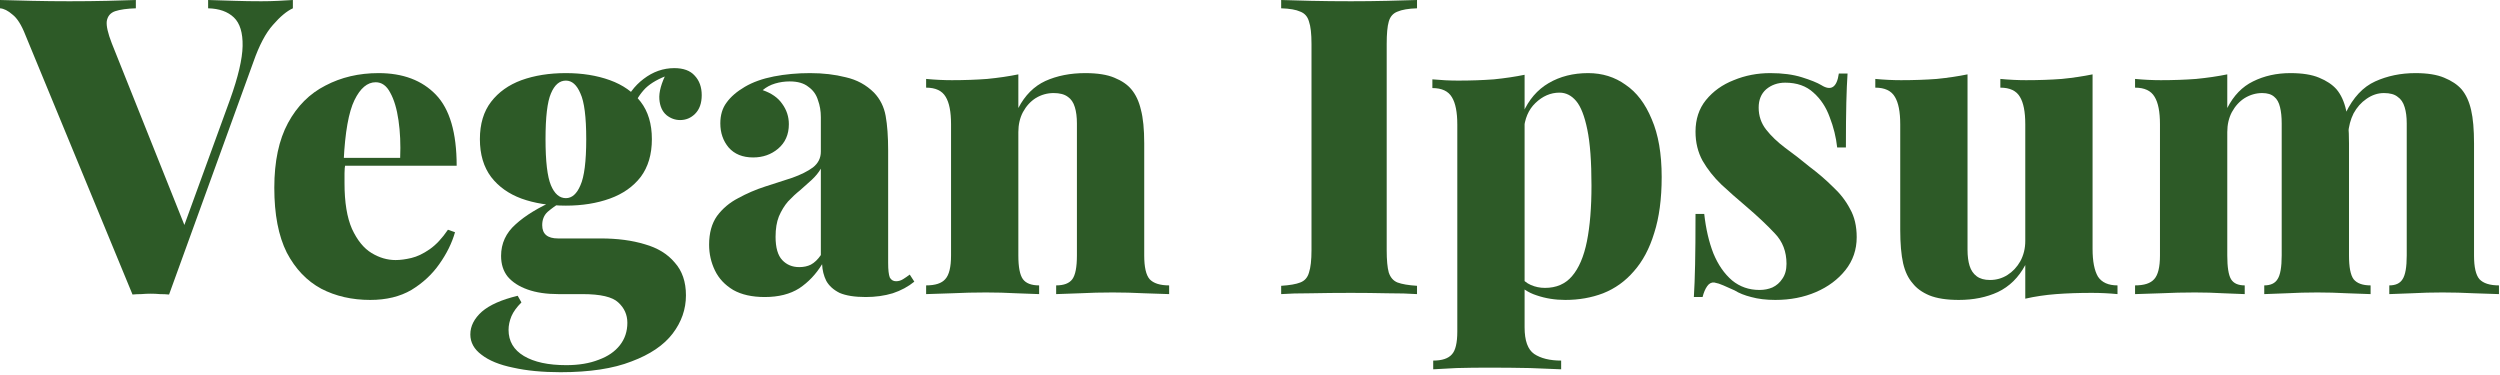
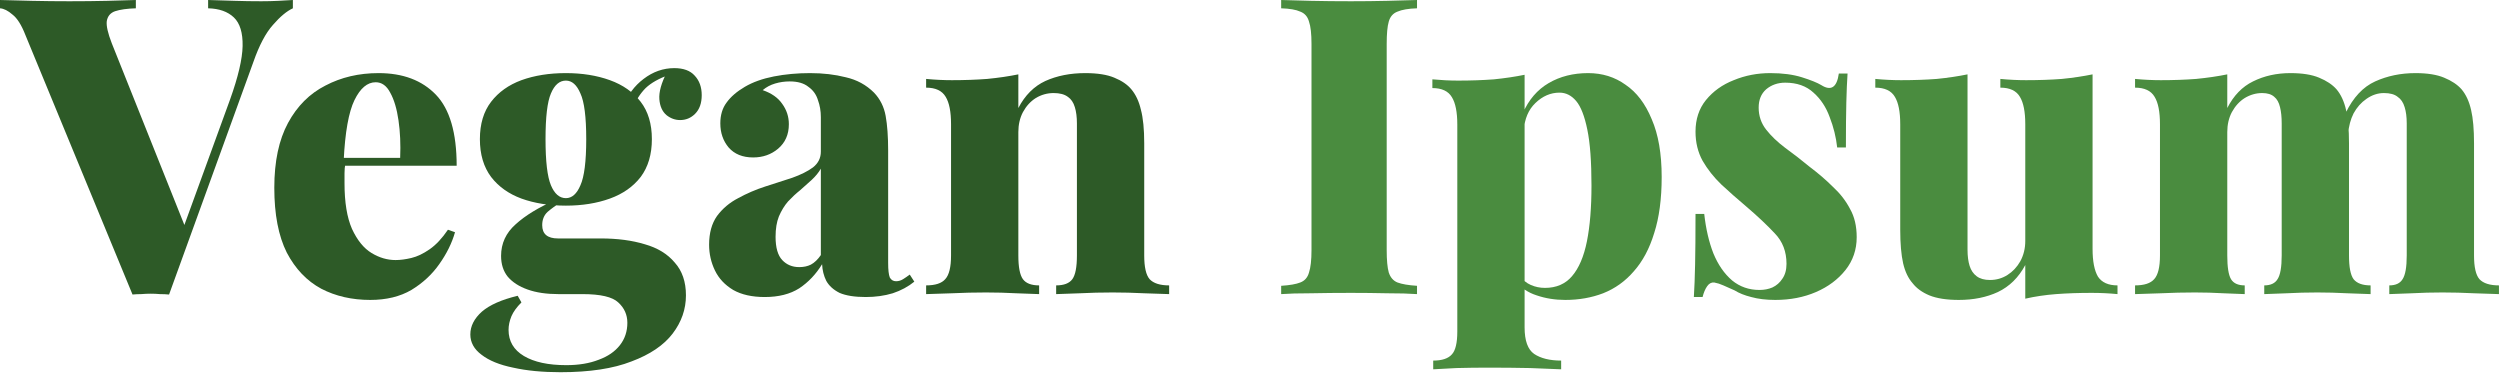
<svg xmlns="http://www.w3.org/2000/svg" width="180" height="27" viewBox="0 0 180 27" fill="none">
-   <path d="M21.087 0V0.598C20.648 0.798 20.169 1.196 19.651 1.795C19.133 2.373 18.664 3.26 18.245 4.457L12.173 21.206C11.974 21.186 11.755 21.176 11.515 21.176C11.296 21.156 11.077 21.146 10.857 21.146C10.638 21.146 10.409 21.156 10.169 21.176C9.95 21.176 9.741 21.186 9.541 21.206L1.825 2.512C1.545 1.795 1.236 1.306 0.897 1.047C0.578 0.768 0.279 0.618 0 0.598V0C0.658 0.02 1.426 0.04 2.303 0.06C3.2 0.08 4.098 0.09 4.995 0.09C5.972 0.09 6.879 0.08 7.717 0.06C8.574 0.04 9.262 0.02 9.781 0V0.598C9.143 0.618 8.644 0.688 8.285 0.808C7.946 0.927 7.747 1.166 7.687 1.525C7.647 1.864 7.767 2.393 8.046 3.111L13.46 16.66L12.802 17.497L16.57 7.149C17.148 5.533 17.448 4.257 17.468 3.32C17.487 2.363 17.278 1.675 16.839 1.256C16.401 0.837 15.783 0.618 14.985 0.598V0C15.703 0.02 16.351 0.04 16.929 0.06C17.527 0.08 18.155 0.09 18.813 0.09C19.232 0.09 19.641 0.08 20.04 0.06C20.439 0.04 20.788 0.02 21.087 0Z" fill="#2d5a27" />
-   <path d="M27.257 5.264C29.012 5.264 30.388 5.783 31.385 6.819C32.382 7.856 32.88 9.561 32.88 11.934H23.279L23.249 11.366H28.812C28.852 10.389 28.812 9.491 28.693 8.674C28.573 7.836 28.374 7.168 28.095 6.67C27.835 6.171 27.486 5.922 27.048 5.922C26.45 5.922 25.941 6.351 25.522 7.208C25.104 8.066 24.844 9.521 24.745 11.575L24.864 11.785C24.825 12.004 24.805 12.233 24.805 12.473C24.805 12.692 24.805 12.931 24.805 13.19C24.805 14.566 24.984 15.663 25.343 16.48C25.722 17.298 26.19 17.876 26.749 18.215C27.307 18.554 27.885 18.724 28.483 18.724C28.823 18.724 29.201 18.674 29.62 18.574C30.039 18.474 30.477 18.265 30.936 17.946C31.395 17.627 31.833 17.158 32.252 16.54L32.761 16.72C32.541 17.497 32.162 18.265 31.624 19.023C31.106 19.761 30.438 20.379 29.62 20.877C28.802 21.356 27.816 21.595 26.659 21.595C25.343 21.595 24.166 21.326 23.13 20.788C22.093 20.229 21.265 19.362 20.647 18.185C20.049 16.989 19.75 15.434 19.75 13.519C19.75 11.625 20.079 10.07 20.737 8.853C21.395 7.637 22.292 6.74 23.429 6.161C24.565 5.563 25.841 5.264 27.257 5.264Z" fill="#2d5a27" />
-   <path d="M40.355 26.799C39.059 26.799 37.922 26.69 36.945 26.47C35.968 26.271 35.21 25.962 34.672 25.543C34.134 25.144 33.864 24.656 33.864 24.078C33.864 23.479 34.144 22.931 34.702 22.433C35.26 21.954 36.118 21.575 37.274 21.296L37.543 21.774C37.204 22.113 36.965 22.442 36.826 22.762C36.686 23.101 36.616 23.43 36.616 23.749C36.616 24.566 36.985 25.194 37.723 25.633C38.461 26.072 39.478 26.291 40.774 26.291C41.671 26.291 42.449 26.161 43.107 25.902C43.765 25.663 44.273 25.314 44.632 24.855C44.991 24.397 45.17 23.858 45.17 23.24C45.17 22.662 44.951 22.173 44.513 21.774C44.094 21.376 43.236 21.176 41.94 21.176H40.205C39.348 21.176 38.61 21.067 37.992 20.847C37.374 20.628 36.895 20.319 36.556 19.92C36.237 19.521 36.078 19.023 36.078 18.425C36.078 17.527 36.427 16.77 37.125 16.151C37.823 15.513 38.79 14.925 40.026 14.387L40.295 14.626C39.996 14.806 39.707 15.015 39.428 15.254C39.169 15.493 39.039 15.812 39.039 16.211C39.039 16.849 39.418 17.168 40.175 17.168H43.256C44.453 17.168 45.51 17.308 46.427 17.587C47.344 17.846 48.062 18.285 48.58 18.903C49.119 19.501 49.388 20.289 49.388 21.266C49.388 22.263 49.069 23.18 48.431 24.018C47.793 24.855 46.806 25.523 45.47 26.022C44.154 26.54 42.449 26.799 40.355 26.799ZM40.744 14.806C39.547 14.806 38.481 14.636 37.543 14.297C36.626 13.958 35.898 13.44 35.36 12.742C34.822 12.024 34.552 11.117 34.552 10.02C34.552 8.923 34.822 8.026 35.36 7.328C35.898 6.63 36.626 6.112 37.543 5.773C38.481 5.434 39.547 5.264 40.744 5.264C41.92 5.264 42.977 5.434 43.914 5.773C44.851 6.112 45.589 6.63 46.128 7.328C46.666 8.026 46.935 8.923 46.935 10.02C46.935 11.117 46.666 12.024 46.128 12.742C45.589 13.44 44.851 13.958 43.914 14.297C42.977 14.636 41.92 14.806 40.744 14.806ZM40.744 14.267C41.182 14.267 41.531 13.958 41.791 13.34C42.07 12.722 42.209 11.615 42.209 10.02C42.209 8.425 42.07 7.328 41.791 6.73C41.531 6.112 41.182 5.803 40.744 5.803C40.285 5.803 39.926 6.112 39.667 6.73C39.408 7.328 39.278 8.425 39.278 10.02C39.278 11.615 39.408 12.722 39.667 13.34C39.926 13.958 40.285 14.267 40.744 14.267ZM45.499 7.866L44.871 7.657C45.19 6.839 45.679 6.181 46.337 5.683C47.015 5.164 47.753 4.905 48.55 4.905C49.208 4.905 49.697 5.085 50.016 5.444C50.355 5.803 50.524 6.271 50.524 6.849C50.524 7.428 50.365 7.876 50.046 8.195C49.747 8.494 49.388 8.644 48.969 8.644C48.61 8.644 48.281 8.524 47.982 8.285C47.683 8.026 47.513 7.647 47.474 7.149C47.434 6.63 47.613 5.982 48.012 5.204L48.191 5.384C47.454 5.643 46.885 5.962 46.486 6.341C46.108 6.72 45.779 7.228 45.499 7.866Z" fill="#2d5a27" />
-   <path d="M55.063 21.386C54.146 21.386 53.389 21.216 52.79 20.877C52.192 20.518 51.753 20.05 51.474 19.471C51.195 18.893 51.056 18.275 51.056 17.617C51.056 16.779 51.245 16.092 51.624 15.553C52.023 15.015 52.531 14.586 53.149 14.267C53.767 13.928 54.415 13.649 55.093 13.43C55.771 13.21 56.419 13.001 57.038 12.802C57.656 12.582 58.154 12.333 58.533 12.054C58.912 11.755 59.101 11.376 59.101 10.917V8.435C59.101 7.996 59.032 7.587 58.892 7.208C58.772 6.81 58.543 6.49 58.204 6.251C57.885 5.992 57.436 5.862 56.858 5.862C56.499 5.862 56.15 5.912 55.811 6.012C55.472 6.112 55.173 6.271 54.914 6.49C55.552 6.71 56.021 7.039 56.32 7.478C56.639 7.916 56.798 8.405 56.798 8.943C56.798 9.681 56.539 10.269 56.021 10.708C55.522 11.127 54.924 11.336 54.226 11.336C53.468 11.336 52.88 11.097 52.461 10.618C52.062 10.139 51.863 9.561 51.863 8.883C51.863 8.285 52.013 7.787 52.312 7.388C52.611 6.969 53.05 6.59 53.628 6.251C54.206 5.912 54.904 5.663 55.721 5.503C56.539 5.344 57.406 5.264 58.324 5.264C59.261 5.264 60.118 5.364 60.896 5.563C61.694 5.743 62.371 6.112 62.93 6.67C63.368 7.129 63.648 7.687 63.767 8.345C63.887 9.003 63.947 9.84 63.947 10.857V18.933C63.947 19.432 63.987 19.78 64.066 19.98C64.166 20.159 64.316 20.249 64.515 20.249C64.695 20.249 64.864 20.199 65.023 20.1C65.183 20 65.343 19.89 65.502 19.77L65.831 20.279C65.392 20.638 64.874 20.917 64.276 21.116C63.678 21.296 63.029 21.386 62.332 21.386C61.534 21.386 60.906 21.286 60.447 21.087C60.009 20.867 59.69 20.578 59.49 20.219C59.311 19.86 59.211 19.462 59.191 19.023C58.752 19.741 58.204 20.319 57.546 20.758C56.888 21.176 56.06 21.386 55.063 21.386ZM57.546 19.232C57.865 19.232 58.144 19.172 58.383 19.053C58.643 18.913 58.882 18.684 59.101 18.365V12.143C58.942 12.423 58.722 12.692 58.443 12.951C58.184 13.19 57.905 13.44 57.606 13.699C57.307 13.938 57.018 14.207 56.738 14.506C56.479 14.806 56.26 15.164 56.08 15.583C55.921 15.982 55.841 16.471 55.841 17.049C55.841 17.826 56.001 18.385 56.32 18.724C56.639 19.063 57.047 19.232 57.546 19.232Z" fill="#2d5a27" />
-   <path d="M78.136 5.264C79.014 5.264 79.712 5.374 80.23 5.593C80.769 5.813 81.177 6.092 81.457 6.431C81.775 6.81 82.005 7.298 82.144 7.896C82.304 8.494 82.384 9.302 82.384 10.319V18.395C82.384 19.232 82.513 19.8 82.772 20.1C83.052 20.399 83.52 20.548 84.178 20.548V21.176C83.779 21.156 83.181 21.136 82.384 21.116C81.606 21.077 80.848 21.057 80.111 21.057C79.293 21.057 78.505 21.077 77.748 21.116C76.99 21.136 76.422 21.156 76.043 21.176V20.548C76.601 20.548 76.99 20.399 77.209 20.1C77.429 19.8 77.538 19.232 77.538 18.395V8.883C77.538 8.425 77.488 8.036 77.389 7.717C77.289 7.378 77.12 7.129 76.88 6.969C76.641 6.79 76.302 6.7 75.863 6.7C75.405 6.7 74.976 6.819 74.577 7.059C74.198 7.298 73.889 7.637 73.65 8.076C73.431 8.494 73.321 8.973 73.321 9.511V18.395C73.321 19.232 73.431 19.8 73.65 20.1C73.869 20.399 74.258 20.548 74.817 20.548V21.176C74.438 21.156 73.889 21.136 73.171 21.116C72.454 21.077 71.726 21.057 70.988 21.057C70.17 21.057 69.353 21.077 68.535 21.116C67.718 21.136 67.1 21.156 66.681 21.176V20.548C67.339 20.548 67.798 20.399 68.057 20.1C68.336 19.8 68.475 19.232 68.475 18.395V8.943C68.475 8.046 68.346 7.388 68.087 6.969C67.828 6.53 67.359 6.311 66.681 6.311V5.683C67.319 5.743 67.937 5.773 68.535 5.773C69.433 5.773 70.28 5.743 71.078 5.683C71.895 5.603 72.643 5.493 73.321 5.354V7.777C73.799 6.859 74.448 6.211 75.265 5.832C76.103 5.454 77.06 5.264 78.136 5.264Z" fill="#2d5a27" />
-   <path d="M102.025 0V0.598C101.407 0.618 100.938 0.698 100.619 0.837C100.3 0.957 100.091 1.196 99.991 1.555C99.891 1.894 99.842 2.433 99.842 3.17V18.006C99.842 18.724 99.891 19.262 99.991 19.621C100.111 19.98 100.32 20.219 100.619 20.339C100.938 20.459 101.407 20.538 102.025 20.578V21.176C101.467 21.136 100.749 21.116 99.871 21.116C99.014 21.097 98.147 21.087 97.269 21.087C96.252 21.087 95.295 21.097 94.398 21.116C93.501 21.116 92.783 21.136 92.244 21.176V20.578C92.863 20.538 93.321 20.459 93.62 20.339C93.939 20.219 94.149 19.98 94.248 19.621C94.368 19.262 94.428 18.724 94.428 18.006V3.17C94.428 2.433 94.368 1.894 94.248 1.555C94.149 1.196 93.939 0.957 93.62 0.837C93.321 0.698 92.863 0.618 92.244 0.598V0C92.783 0.02 93.501 0.04 94.398 0.06C95.295 0.08 96.252 0.09 97.269 0.09C98.147 0.09 99.014 0.08 99.871 0.06C100.749 0.04 101.467 0.02 102.025 0Z" fill="#2d5a27" />
-   <path d="M109.771 5.384V23.569C109.771 24.526 110 25.164 110.459 25.483C110.938 25.802 111.586 25.962 112.403 25.962V26.59C111.865 26.57 111.117 26.54 110.16 26.5C109.203 26.48 108.196 26.47 107.139 26.47C106.381 26.47 105.624 26.48 104.866 26.5C104.128 26.54 103.57 26.57 103.191 26.59V25.962C103.829 25.962 104.278 25.812 104.537 25.513C104.796 25.234 104.926 24.686 104.926 23.868V8.973C104.926 8.076 104.796 7.418 104.537 6.999C104.278 6.56 103.809 6.341 103.131 6.341V5.713C103.769 5.773 104.387 5.803 104.985 5.803C105.903 5.803 106.76 5.773 107.558 5.713C108.355 5.633 109.093 5.523 109.771 5.384ZM114.347 5.264C115.364 5.264 116.262 5.543 117.039 6.102C117.837 6.64 118.465 7.468 118.924 8.584C119.402 9.681 119.641 11.067 119.641 12.742C119.641 14.317 119.462 15.663 119.103 16.779C118.764 17.896 118.275 18.813 117.637 19.531C117.019 20.249 116.281 20.777 115.424 21.116C114.587 21.436 113.679 21.595 112.702 21.595C111.964 21.595 111.277 21.485 110.638 21.266C110.02 21.067 109.532 20.738 109.173 20.279L109.472 19.89C109.651 20.169 109.901 20.379 110.22 20.518C110.539 20.658 110.878 20.728 111.237 20.728C112.054 20.728 112.702 20.448 113.181 19.89C113.679 19.312 114.038 18.474 114.258 17.378C114.477 16.281 114.587 14.945 114.587 13.37C114.587 11.635 114.487 10.289 114.287 9.332C114.088 8.355 113.819 7.667 113.48 7.268C113.141 6.869 112.742 6.67 112.283 6.67C111.645 6.67 111.067 6.919 110.549 7.418C110.05 7.896 109.771 8.554 109.711 9.392L109.651 8.136C110.07 7.178 110.688 6.461 111.506 5.982C112.323 5.503 113.271 5.264 114.347 5.264Z" fill="#2d5a27" />
-   <path d="M127.461 5.264C128.339 5.264 129.096 5.364 129.734 5.563C130.372 5.763 130.841 5.952 131.14 6.132C131.838 6.57 132.257 6.291 132.396 5.294H133.024C132.985 5.872 132.955 6.57 132.935 7.388C132.915 8.185 132.905 9.262 132.905 10.618H132.277C132.197 9.88 132.017 9.152 131.738 8.435C131.479 7.717 131.09 7.129 130.572 6.67C130.053 6.191 129.375 5.952 128.538 5.952C128 5.952 127.541 6.112 127.162 6.431C126.803 6.75 126.624 7.188 126.624 7.747C126.624 8.345 126.803 8.873 127.162 9.332C127.521 9.791 127.98 10.229 128.538 10.648C129.116 11.067 129.694 11.515 130.273 11.994C130.911 12.473 131.479 12.961 131.978 13.46C132.496 13.938 132.905 14.466 133.204 15.045C133.523 15.603 133.682 16.281 133.682 17.079C133.682 17.976 133.413 18.764 132.875 19.442C132.337 20.119 131.629 20.648 130.751 21.027C129.874 21.406 128.897 21.595 127.82 21.595C127.162 21.595 126.584 21.525 126.085 21.386C125.607 21.266 125.208 21.107 124.889 20.907C124.59 20.767 124.321 20.648 124.081 20.548C123.862 20.448 123.643 20.379 123.423 20.339C123.224 20.319 123.054 20.409 122.915 20.608C122.775 20.807 122.666 21.067 122.586 21.386H121.958C121.998 20.748 122.028 19.97 122.047 19.053C122.067 18.136 122.077 16.919 122.077 15.404H122.705C122.825 16.48 123.044 17.428 123.364 18.245C123.702 19.063 124.151 19.711 124.709 20.189C125.268 20.648 125.926 20.877 126.684 20.877C127.023 20.877 127.332 20.817 127.611 20.698C127.91 20.558 128.149 20.349 128.329 20.07C128.528 19.791 128.628 19.432 128.628 18.993C128.628 18.116 128.349 17.388 127.79 16.809C127.232 16.211 126.544 15.563 125.726 14.865C125.088 14.327 124.49 13.799 123.932 13.28C123.393 12.762 122.945 12.193 122.586 11.575C122.247 10.957 122.077 10.259 122.077 9.481C122.077 8.584 122.327 7.826 122.825 7.208C123.344 6.57 124.012 6.092 124.829 5.773C125.647 5.434 126.524 5.264 127.461 5.264Z" fill="#2d5a27" />
-   <path d="M150.665 5.354V17.916C150.665 18.813 150.795 19.481 151.054 19.92C151.333 20.339 151.802 20.548 152.46 20.548V21.176C151.842 21.116 151.224 21.087 150.605 21.087C149.688 21.087 148.831 21.116 148.033 21.176C147.256 21.236 146.518 21.346 145.82 21.505V19.083C145.341 19.98 144.683 20.628 143.846 21.027C143.028 21.406 142.091 21.595 141.034 21.595C140.157 21.595 139.449 21.485 138.911 21.266C138.392 21.047 137.993 20.758 137.714 20.399C137.395 20.04 137.166 19.561 137.026 18.963C136.887 18.345 136.817 17.537 136.817 16.54V8.943C136.817 8.046 136.687 7.388 136.428 6.969C136.169 6.53 135.7 6.311 135.022 6.311V5.683C135.66 5.743 136.279 5.773 136.877 5.773C137.794 5.773 138.651 5.743 139.449 5.683C140.247 5.603 140.984 5.493 141.662 5.354V17.976C141.662 18.435 141.712 18.823 141.812 19.142C141.912 19.462 142.081 19.711 142.32 19.89C142.56 20.07 142.879 20.159 143.278 20.159C143.736 20.159 144.155 20.04 144.534 19.8C144.913 19.561 145.222 19.232 145.461 18.813C145.7 18.375 145.82 17.886 145.82 17.348V8.943C145.82 8.046 145.69 7.388 145.431 6.969C145.172 6.53 144.703 6.311 144.025 6.311V5.683C144.663 5.743 145.281 5.773 145.88 5.773C146.797 5.773 147.654 5.743 148.452 5.683C149.25 5.603 149.987 5.493 150.665 5.354Z" fill="#2d5a27" />
-   <path d="M164.91 5.264C165.768 5.264 166.456 5.374 166.974 5.593C167.512 5.813 167.931 6.092 168.23 6.431C168.549 6.81 168.779 7.308 168.918 7.926C169.058 8.524 169.128 9.322 169.128 10.319V18.395C169.128 19.232 169.237 19.8 169.457 20.1C169.696 20.399 170.105 20.548 170.683 20.548V21.176C170.304 21.156 169.746 21.136 169.008 21.116C168.27 21.077 167.552 21.057 166.854 21.057C166.097 21.057 165.359 21.077 164.641 21.116C163.923 21.136 163.385 21.156 163.026 21.176V20.548C163.484 20.548 163.804 20.399 163.983 20.1C164.182 19.8 164.282 19.232 164.282 18.395V8.883C164.282 8.425 164.242 8.036 164.162 7.717C164.083 7.378 163.943 7.129 163.744 6.969C163.544 6.79 163.255 6.7 162.876 6.7C162.438 6.7 162.019 6.819 161.62 7.059C161.241 7.298 160.932 7.637 160.693 8.076C160.474 8.494 160.364 8.973 160.364 9.511V18.395C160.364 19.232 160.454 19.8 160.633 20.1C160.813 20.399 161.142 20.548 161.62 20.548V21.176C161.281 21.156 160.773 21.136 160.095 21.116C159.417 21.077 158.729 21.057 158.031 21.057C157.213 21.057 156.396 21.077 155.578 21.116C154.761 21.136 154.143 21.156 153.724 21.176V20.548C154.382 20.548 154.84 20.399 155.1 20.1C155.379 19.8 155.518 19.232 155.518 18.395V8.943C155.518 8.046 155.389 7.388 155.13 6.969C154.87 6.53 154.402 6.311 153.724 6.311V5.683C154.362 5.743 154.98 5.773 155.578 5.773C156.476 5.773 157.323 5.743 158.121 5.683C158.938 5.603 159.686 5.493 160.364 5.354V7.777C160.822 6.879 161.441 6.241 162.218 5.862C163.016 5.464 163.913 5.264 164.91 5.264ZM173.913 5.264C174.771 5.264 175.458 5.374 175.977 5.593C176.515 5.813 176.934 6.092 177.233 6.431C177.552 6.81 177.781 7.308 177.921 7.926C178.061 8.524 178.13 9.322 178.13 10.319V18.395C178.13 19.232 178.26 19.8 178.519 20.1C178.798 20.399 179.267 20.548 179.925 20.548V21.176C179.526 21.156 178.928 21.136 178.13 21.116C177.353 21.077 176.595 21.057 175.857 21.057C175.1 21.057 174.362 21.077 173.644 21.116C172.926 21.136 172.388 21.156 172.029 21.176V20.548C172.487 20.548 172.806 20.399 172.986 20.1C173.185 19.8 173.285 19.232 173.285 18.395V8.883C173.285 8.425 173.235 8.036 173.135 7.717C173.036 7.378 172.866 7.129 172.627 6.969C172.408 6.79 172.079 6.7 171.64 6.7C171.201 6.7 170.783 6.839 170.384 7.119C170.005 7.378 169.696 7.727 169.457 8.165C169.237 8.604 169.108 9.093 169.068 9.631L168.888 8.136C169.427 7.019 170.134 6.261 171.012 5.862C171.889 5.464 172.856 5.264 173.913 5.264Z" fill="#2d5a27" />
+   <path d="M21.087 0V0.598C20.648 0.798 20.169 1.196 19.651 1.795C19.133 2.373 18.664 3.26 18.245 4.457L12.173 21.206C11.974 21.186 11.755 21.176 11.515 21.176C11.296 21.156 11.077 21.146 10.857 21.146C10.638 21.146 10.409 21.156 10.169 21.176C9.95 21.176 9.741 21.186 9.541 21.206L1.825 2.512C1.545 1.795 1.236 1.306 0.897 1.047C0.578 0.768 0.279 0.618 0 0.598V0C0.658 0.02 1.426 0.04 2.303 0.06C3.2 0.08 4.098 0.09 4.995 0.09C5.972 0.09 6.879 0.08 7.717 0.06C8.574 0.04 9.262 0.02 9.781 0V0.598C9.143 0.618 8.644 0.688 8.285 0.808C7.946 0.927 7.747 1.166 7.687 1.525C7.647 1.864 7.767 2.393 8.046 3.111L13.46 16.66L12.802 17.497L16.57 7.149C17.148 5.533 17.448 4.257 17.468 3.32C17.487 2.363 17.278 1.675 16.839 1.256C16.401 0.837 15.783 0.618 14.985 0.598V0C15.703 0.02 16.351 0.04 16.929 0.06C17.527 0.08 18.155 0.09 18.813 0.09C19.232 0.09 19.641 0.08 20.04 0.06C20.439 0.04 20.788 0.02 21.087 0Z" fill="#2D5A27" />
+   <path d="M27.257 5.264C29.012 5.264 30.388 5.783 31.385 6.819C32.382 7.856 32.88 9.561 32.88 11.934H23.279L23.249 11.366H28.812C28.852 10.389 28.812 9.491 28.693 8.674C28.573 7.836 28.374 7.168 28.095 6.67C27.835 6.171 27.486 5.922 27.048 5.922C26.45 5.922 25.941 6.351 25.522 7.208C25.104 8.066 24.844 9.521 24.745 11.575L24.864 11.785C24.825 12.004 24.805 12.233 24.805 12.473C24.805 12.692 24.805 12.931 24.805 13.19C24.805 14.566 24.984 15.663 25.343 16.48C25.722 17.298 26.19 17.876 26.749 18.215C27.307 18.554 27.885 18.724 28.483 18.724C28.823 18.724 29.201 18.674 29.62 18.574C30.039 18.474 30.477 18.265 30.936 17.946C31.395 17.627 31.833 17.158 32.252 16.54L32.761 16.72C32.541 17.497 32.162 18.265 31.624 19.023C31.106 19.761 30.438 20.379 29.62 20.877C28.802 21.356 27.816 21.595 26.659 21.595C25.343 21.595 24.166 21.326 23.13 20.788C22.093 20.229 21.265 19.362 20.647 18.185C20.049 16.989 19.75 15.434 19.75 13.519C19.75 11.625 20.079 10.07 20.737 8.853C21.395 7.637 22.292 6.74 23.429 6.161C24.565 5.563 25.841 5.264 27.257 5.264Z" fill="#2D5A27" />
+   <path d="M40.355 26.799C39.059 26.799 37.922 26.69 36.945 26.47C35.968 26.271 35.21 25.962 34.672 25.543C34.134 25.144 33.864 24.656 33.864 24.078C33.864 23.479 34.144 22.931 34.702 22.433C35.26 21.954 36.118 21.575 37.274 21.296L37.543 21.774C37.204 22.113 36.965 22.442 36.826 22.762C36.686 23.101 36.616 23.43 36.616 23.749C36.616 24.566 36.985 25.194 37.723 25.633C38.461 26.072 39.478 26.291 40.774 26.291C41.671 26.291 42.449 26.161 43.107 25.902C43.765 25.663 44.273 25.314 44.632 24.855C44.991 24.397 45.17 23.858 45.17 23.24C45.17 22.662 44.951 22.173 44.513 21.774C44.094 21.376 43.236 21.176 41.94 21.176H40.205C39.348 21.176 38.61 21.067 37.992 20.847C37.374 20.628 36.895 20.319 36.556 19.92C36.237 19.521 36.078 19.023 36.078 18.425C36.078 17.527 36.427 16.77 37.125 16.151C37.823 15.513 38.79 14.925 40.026 14.387L40.295 14.626C39.996 14.806 39.707 15.015 39.428 15.254C39.169 15.493 39.039 15.812 39.039 16.211C39.039 16.849 39.418 17.168 40.175 17.168H43.256C44.453 17.168 45.51 17.308 46.427 17.587C47.344 17.846 48.062 18.285 48.58 18.903C49.119 19.501 49.388 20.289 49.388 21.266C49.388 22.263 49.069 23.18 48.431 24.018C47.793 24.855 46.806 25.523 45.47 26.022C44.154 26.54 42.449 26.799 40.355 26.799ZM40.744 14.806C39.547 14.806 38.481 14.636 37.543 14.297C36.626 13.958 35.898 13.44 35.36 12.742C34.822 12.024 34.552 11.117 34.552 10.02C34.552 8.923 34.822 8.026 35.36 7.328C35.898 6.63 36.626 6.112 37.543 5.773C38.481 5.434 39.547 5.264 40.744 5.264C41.92 5.264 42.977 5.434 43.914 5.773C44.851 6.112 45.589 6.63 46.128 7.328C46.666 8.026 46.935 8.923 46.935 10.02C46.935 11.117 46.666 12.024 46.128 12.742C45.589 13.44 44.851 13.958 43.914 14.297C42.977 14.636 41.92 14.806 40.744 14.806ZM40.744 14.267C41.182 14.267 41.531 13.958 41.791 13.34C42.07 12.722 42.209 11.615 42.209 10.02C42.209 8.425 42.07 7.328 41.791 6.73C41.531 6.112 41.182 5.803 40.744 5.803C40.285 5.803 39.926 6.112 39.667 6.73C39.408 7.328 39.278 8.425 39.278 10.02C39.278 11.615 39.408 12.722 39.667 13.34C39.926 13.958 40.285 14.267 40.744 14.267ZM45.499 7.866L44.871 7.657C45.19 6.839 45.679 6.181 46.337 5.683C47.015 5.164 47.753 4.905 48.55 4.905C49.208 4.905 49.697 5.085 50.016 5.444C50.355 5.803 50.524 6.271 50.524 6.849C50.524 7.428 50.365 7.876 50.046 8.195C49.747 8.494 49.388 8.644 48.969 8.644C48.61 8.644 48.281 8.524 47.982 8.285C47.683 8.026 47.513 7.647 47.474 7.149C47.434 6.63 47.613 5.982 48.012 5.204L48.191 5.384C47.454 5.643 46.885 5.962 46.486 6.341C46.108 6.72 45.779 7.228 45.499 7.866Z" fill="#2D5A27" />
+   <path d="M55.063 21.386C54.146 21.386 53.389 21.216 52.79 20.877C52.192 20.518 51.753 20.05 51.474 19.471C51.195 18.893 51.056 18.275 51.056 17.617C51.056 16.779 51.245 16.092 51.624 15.553C52.023 15.015 52.531 14.586 53.149 14.267C53.767 13.928 54.415 13.649 55.093 13.43C55.771 13.21 56.419 13.001 57.038 12.802C57.656 12.582 58.154 12.333 58.533 12.054C58.912 11.755 59.101 11.376 59.101 10.917V8.435C59.101 7.996 59.032 7.587 58.892 7.208C58.772 6.81 58.543 6.49 58.204 6.251C57.885 5.992 57.436 5.862 56.858 5.862C56.499 5.862 56.15 5.912 55.811 6.012C55.472 6.112 55.173 6.271 54.914 6.49C55.552 6.71 56.021 7.039 56.32 7.478C56.639 7.916 56.798 8.405 56.798 8.943C56.798 9.681 56.539 10.269 56.021 10.708C55.522 11.127 54.924 11.336 54.226 11.336C53.468 11.336 52.88 11.097 52.461 10.618C52.062 10.139 51.863 9.561 51.863 8.883C51.863 8.285 52.013 7.787 52.312 7.388C52.611 6.969 53.05 6.59 53.628 6.251C54.206 5.912 54.904 5.663 55.721 5.503C56.539 5.344 57.406 5.264 58.324 5.264C59.261 5.264 60.118 5.364 60.896 5.563C61.694 5.743 62.371 6.112 62.93 6.67C63.368 7.129 63.648 7.687 63.767 8.345C63.887 9.003 63.947 9.84 63.947 10.857V18.933C63.947 19.432 63.987 19.78 64.066 19.98C64.166 20.159 64.316 20.249 64.515 20.249C64.695 20.249 64.864 20.199 65.023 20.1C65.183 20 65.343 19.89 65.502 19.77L65.831 20.279C65.392 20.638 64.874 20.917 64.276 21.116C63.678 21.296 63.029 21.386 62.332 21.386C61.534 21.386 60.906 21.286 60.447 21.087C60.009 20.867 59.69 20.578 59.49 20.219C59.311 19.86 59.211 19.462 59.191 19.023C58.752 19.741 58.204 20.319 57.546 20.758C56.888 21.176 56.06 21.386 55.063 21.386ZM57.546 19.232C57.865 19.232 58.144 19.172 58.383 19.053C58.643 18.913 58.882 18.684 59.101 18.365V12.143C58.942 12.423 58.722 12.692 58.443 12.951C58.184 13.19 57.905 13.44 57.606 13.699C57.307 13.938 57.018 14.207 56.738 14.506C56.479 14.806 56.26 15.164 56.08 15.583C55.921 15.982 55.841 16.471 55.841 17.049C55.841 17.826 56.001 18.385 56.32 18.724C56.639 19.063 57.047 19.232 57.546 19.232Z" fill="#2D5A27" />
+   <path d="M78.136 5.264C79.014 5.264 79.712 5.374 80.23 5.593C80.769 5.813 81.177 6.092 81.457 6.431C81.775 6.81 82.005 7.298 82.144 7.896C82.304 8.494 82.384 9.302 82.384 10.319V18.395C82.384 19.232 82.513 19.8 82.772 20.1C83.052 20.399 83.52 20.548 84.178 20.548V21.176C83.779 21.156 83.181 21.136 82.384 21.116C81.606 21.077 80.848 21.057 80.111 21.057C79.293 21.057 78.505 21.077 77.748 21.116C76.99 21.136 76.422 21.156 76.043 21.176V20.548C76.601 20.548 76.99 20.399 77.209 20.1C77.429 19.8 77.538 19.232 77.538 18.395V8.883C77.538 8.425 77.488 8.036 77.389 7.717C77.289 7.378 77.12 7.129 76.88 6.969C76.641 6.79 76.302 6.7 75.863 6.7C75.405 6.7 74.976 6.819 74.577 7.059C74.198 7.298 73.889 7.637 73.65 8.076C73.431 8.494 73.321 8.973 73.321 9.511V18.395C73.321 19.232 73.431 19.8 73.65 20.1C73.869 20.399 74.258 20.548 74.817 20.548V21.176C74.438 21.156 73.889 21.136 73.171 21.116C72.454 21.077 71.726 21.057 70.988 21.057C70.17 21.057 69.353 21.077 68.535 21.116C67.718 21.136 67.1 21.156 66.681 21.176V20.548C67.339 20.548 67.798 20.399 68.057 20.1C68.336 19.8 68.475 19.232 68.475 18.395V8.943C68.475 8.046 68.346 7.388 68.087 6.969C67.828 6.53 67.359 6.311 66.681 6.311V5.683C67.319 5.743 67.937 5.773 68.535 5.773C69.433 5.773 70.28 5.743 71.078 5.683C71.895 5.603 72.643 5.493 73.321 5.354V7.777C73.799 6.859 74.448 6.211 75.265 5.832C76.103 5.454 77.06 5.264 78.136 5.264Z" fill="#2D5A27" />
+   <path d="M102.025 0V0.598C101.407 0.618 100.938 0.698 100.619 0.837C100.3 0.957 100.091 1.196 99.991 1.555C99.891 1.894 99.842 2.433 99.842 3.17V18.006C99.842 18.724 99.891 19.262 99.991 19.621C100.111 19.98 100.32 20.219 100.619 20.339C100.938 20.459 101.407 20.538 102.025 20.578V21.176C101.467 21.136 100.749 21.116 99.871 21.116C99.014 21.097 98.147 21.087 97.269 21.087C96.252 21.087 95.295 21.097 94.398 21.116C93.501 21.116 92.783 21.136 92.244 21.176V20.578C92.863 20.538 93.321 20.459 93.62 20.339C93.939 20.219 94.149 19.98 94.248 19.621C94.368 19.262 94.428 18.724 94.428 18.006V3.17C94.428 2.433 94.368 1.894 94.248 1.555C94.149 1.196 93.939 0.957 93.62 0.837C93.321 0.698 92.863 0.618 92.244 0.598V0C92.783 0.02 93.501 0.04 94.398 0.06C95.295 0.08 96.252 0.09 97.269 0.09C98.147 0.09 99.014 0.08 99.871 0.06C100.749 0.04 101.467 0.02 102.025 0Z" fill="#4A8C3F" />
+   <path d="M109.771 5.384V23.569C109.771 24.526 110 25.164 110.459 25.483C110.938 25.802 111.586 25.962 112.403 25.962V26.59C111.865 26.57 111.117 26.54 110.16 26.5C109.203 26.48 108.196 26.47 107.139 26.47C106.381 26.47 105.624 26.48 104.866 26.5C104.128 26.54 103.57 26.57 103.191 26.59V25.962C103.829 25.962 104.278 25.812 104.537 25.513C104.796 25.234 104.926 24.686 104.926 23.868V8.973C104.926 8.076 104.796 7.418 104.537 6.999C104.278 6.56 103.809 6.341 103.131 6.341V5.713C103.769 5.773 104.387 5.803 104.985 5.803C105.903 5.803 106.76 5.773 107.558 5.713C108.355 5.633 109.093 5.523 109.771 5.384ZM114.347 5.264C115.364 5.264 116.262 5.543 117.039 6.102C117.837 6.64 118.465 7.468 118.924 8.584C119.402 9.681 119.641 11.067 119.641 12.742C119.641 14.317 119.462 15.663 119.103 16.779C118.764 17.896 118.275 18.813 117.637 19.531C117.019 20.249 116.281 20.777 115.424 21.116C114.587 21.436 113.679 21.595 112.702 21.595C111.964 21.595 111.277 21.485 110.638 21.266C110.02 21.067 109.532 20.738 109.173 20.279L109.472 19.89C109.651 20.169 109.901 20.379 110.22 20.518C110.539 20.658 110.878 20.728 111.237 20.728C112.054 20.728 112.702 20.448 113.181 19.89C113.679 19.312 114.038 18.474 114.258 17.378C114.477 16.281 114.587 14.945 114.587 13.37C114.587 11.635 114.487 10.289 114.287 9.332C114.088 8.355 113.819 7.667 113.48 7.268C113.141 6.869 112.742 6.67 112.283 6.67C111.645 6.67 111.067 6.919 110.549 7.418C110.05 7.896 109.771 8.554 109.711 9.392L109.651 8.136C110.07 7.178 110.688 6.461 111.506 5.982C112.323 5.503 113.271 5.264 114.347 5.264Z" fill="#4A8C3F" />
+   <path d="M127.461 5.264C128.339 5.264 129.096 5.364 129.734 5.563C130.372 5.763 130.841 5.952 131.14 6.132C131.838 6.57 132.257 6.291 132.396 5.294H133.024C132.985 5.872 132.955 6.57 132.935 7.388C132.915 8.185 132.905 9.262 132.905 10.618H132.277C132.197 9.88 132.017 9.152 131.738 8.435C131.479 7.717 131.09 7.129 130.572 6.67C130.053 6.191 129.375 5.952 128.538 5.952C128 5.952 127.541 6.112 127.162 6.431C126.803 6.75 126.624 7.188 126.624 7.747C126.624 8.345 126.803 8.873 127.162 9.332C127.521 9.791 127.98 10.229 128.538 10.648C129.116 11.067 129.694 11.515 130.273 11.994C130.911 12.473 131.479 12.961 131.978 13.46C132.496 13.938 132.905 14.466 133.204 15.045C133.523 15.603 133.682 16.281 133.682 17.079C133.682 17.976 133.413 18.764 132.875 19.442C132.337 20.119 131.629 20.648 130.751 21.027C129.874 21.406 128.897 21.595 127.82 21.595C127.162 21.595 126.584 21.525 126.085 21.386C125.607 21.266 125.208 21.107 124.889 20.907C124.59 20.767 124.321 20.648 124.081 20.548C123.862 20.448 123.643 20.379 123.423 20.339C123.224 20.319 123.054 20.409 122.915 20.608C122.775 20.807 122.666 21.067 122.586 21.386H121.958C121.998 20.748 122.028 19.97 122.047 19.053C122.067 18.136 122.077 16.919 122.077 15.404H122.705C122.825 16.48 123.044 17.428 123.364 18.245C123.702 19.063 124.151 19.711 124.709 20.189C125.268 20.648 125.926 20.877 126.684 20.877C127.023 20.877 127.332 20.817 127.611 20.698C127.91 20.558 128.149 20.349 128.329 20.07C128.528 19.791 128.628 19.432 128.628 18.993C128.628 18.116 128.349 17.388 127.79 16.809C127.232 16.211 126.544 15.563 125.726 14.865C125.088 14.327 124.49 13.799 123.932 13.28C123.393 12.762 122.945 12.193 122.586 11.575C122.247 10.957 122.077 10.259 122.077 9.481C122.077 8.584 122.327 7.826 122.825 7.208C123.344 6.57 124.012 6.092 124.829 5.773C125.647 5.434 126.524 5.264 127.461 5.264Z" fill="#4A8C3F" />
+   <path d="M150.665 5.354V17.916C150.665 18.813 150.795 19.481 151.054 19.92C151.333 20.339 151.802 20.548 152.46 20.548V21.176C151.842 21.116 151.224 21.087 150.605 21.087C149.688 21.087 148.831 21.116 148.033 21.176C147.256 21.236 146.518 21.346 145.82 21.505V19.083C145.341 19.98 144.683 20.628 143.846 21.027C143.028 21.406 142.091 21.595 141.034 21.595C140.157 21.595 139.449 21.485 138.911 21.266C138.392 21.047 137.993 20.758 137.714 20.399C137.395 20.04 137.166 19.561 137.026 18.963C136.887 18.345 136.817 17.537 136.817 16.54V8.943C136.817 8.046 136.687 7.388 136.428 6.969C136.169 6.53 135.7 6.311 135.022 6.311V5.683C135.66 5.743 136.279 5.773 136.877 5.773C137.794 5.773 138.651 5.743 139.449 5.683C140.247 5.603 140.984 5.493 141.662 5.354V17.976C141.662 18.435 141.712 18.823 141.812 19.142C141.912 19.462 142.081 19.711 142.32 19.89C142.56 20.07 142.879 20.159 143.278 20.159C143.736 20.159 144.155 20.04 144.534 19.8C144.913 19.561 145.222 19.232 145.461 18.813C145.7 18.375 145.82 17.886 145.82 17.348V8.943C145.82 8.046 145.69 7.388 145.431 6.969C145.172 6.53 144.703 6.311 144.025 6.311V5.683C144.663 5.743 145.281 5.773 145.88 5.773C146.797 5.773 147.654 5.743 148.452 5.683C149.25 5.603 149.987 5.493 150.665 5.354Z" fill="#4A8C3F" />
+   <path d="M164.91 5.264C165.768 5.264 166.456 5.374 166.974 5.593C167.512 5.813 167.931 6.092 168.23 6.431C168.549 6.81 168.779 7.308 168.918 7.926C169.058 8.524 169.128 9.322 169.128 10.319V18.395C169.128 19.232 169.237 19.8 169.457 20.1C169.696 20.399 170.105 20.548 170.683 20.548V21.176C170.304 21.156 169.746 21.136 169.008 21.116C168.27 21.077 167.552 21.057 166.854 21.057C166.097 21.057 165.359 21.077 164.641 21.116C163.923 21.136 163.385 21.156 163.026 21.176V20.548C163.484 20.548 163.804 20.399 163.983 20.1C164.182 19.8 164.282 19.232 164.282 18.395V8.883C164.282 8.425 164.242 8.036 164.162 7.717C164.083 7.378 163.943 7.129 163.744 6.969C163.544 6.79 163.255 6.7 162.876 6.7C162.438 6.7 162.019 6.819 161.62 7.059C161.241 7.298 160.932 7.637 160.693 8.076C160.474 8.494 160.364 8.973 160.364 9.511V18.395C160.364 19.232 160.454 19.8 160.633 20.1C160.813 20.399 161.142 20.548 161.62 20.548V21.176C161.281 21.156 160.773 21.136 160.095 21.116C159.417 21.077 158.729 21.057 158.031 21.057C157.213 21.057 156.396 21.077 155.578 21.116C154.761 21.136 154.143 21.156 153.724 21.176V20.548C154.382 20.548 154.84 20.399 155.1 20.1C155.379 19.8 155.518 19.232 155.518 18.395V8.943C155.518 8.046 155.389 7.388 155.13 6.969C154.87 6.53 154.402 6.311 153.724 6.311V5.683C154.362 5.743 154.98 5.773 155.578 5.773C156.476 5.773 157.323 5.743 158.121 5.683C158.938 5.603 159.686 5.493 160.364 5.354V7.777C160.822 6.879 161.441 6.241 162.218 5.862C163.016 5.464 163.913 5.264 164.91 5.264ZM173.913 5.264C174.771 5.264 175.458 5.374 175.977 5.593C176.515 5.813 176.934 6.092 177.233 6.431C177.552 6.81 177.781 7.308 177.921 7.926C178.061 8.524 178.13 9.322 178.13 10.319V18.395C178.13 19.232 178.26 19.8 178.519 20.1C178.798 20.399 179.267 20.548 179.925 20.548V21.176C179.526 21.156 178.928 21.136 178.13 21.116C177.353 21.077 176.595 21.057 175.857 21.057C175.1 21.057 174.362 21.077 173.644 21.116C172.926 21.136 172.388 21.156 172.029 21.176V20.548C172.487 20.548 172.806 20.399 172.986 20.1C173.185 19.8 173.285 19.232 173.285 18.395V8.883C173.285 8.425 173.235 8.036 173.135 7.717C173.036 7.378 172.866 7.129 172.627 6.969C172.408 6.79 172.079 6.7 171.64 6.7C171.201 6.7 170.783 6.839 170.384 7.119C170.005 7.378 169.696 7.727 169.457 8.165C169.237 8.604 169.108 9.093 169.068 9.631L168.888 8.136C169.427 7.019 170.134 6.261 171.012 5.862C171.889 5.464 172.856 5.264 173.913 5.264Z" fill="#4A8C3F" />
</svg>
